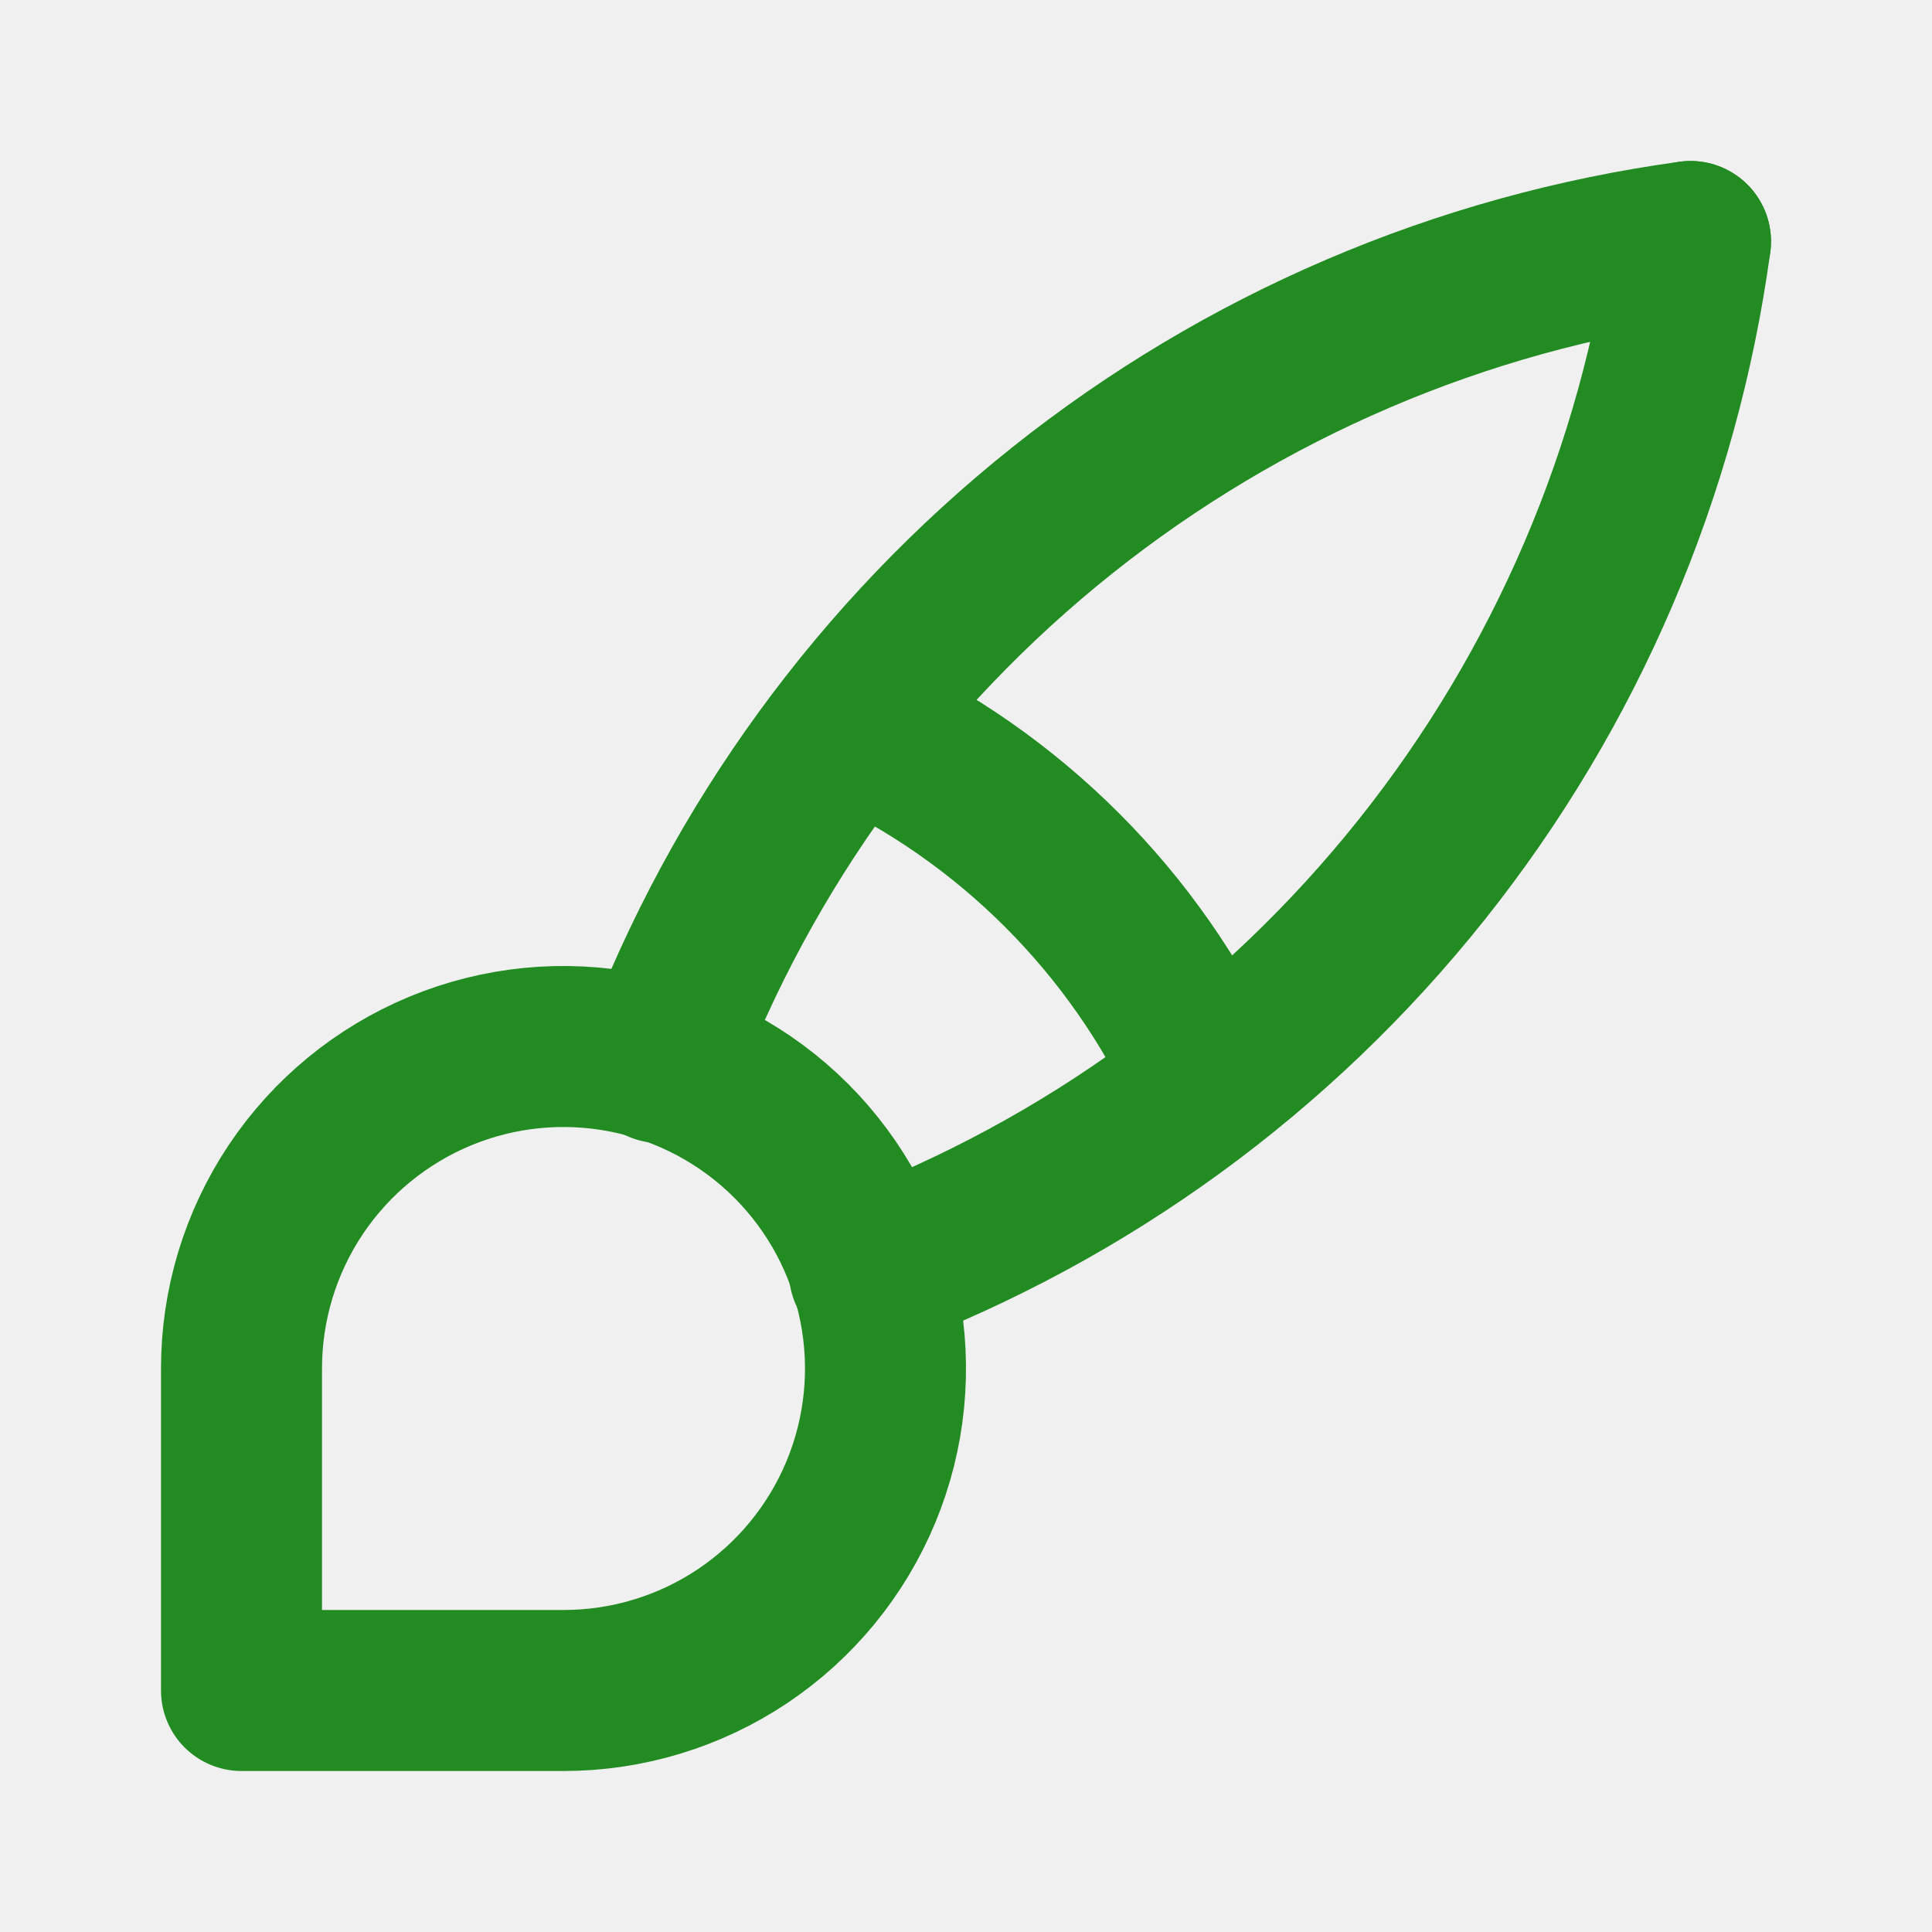
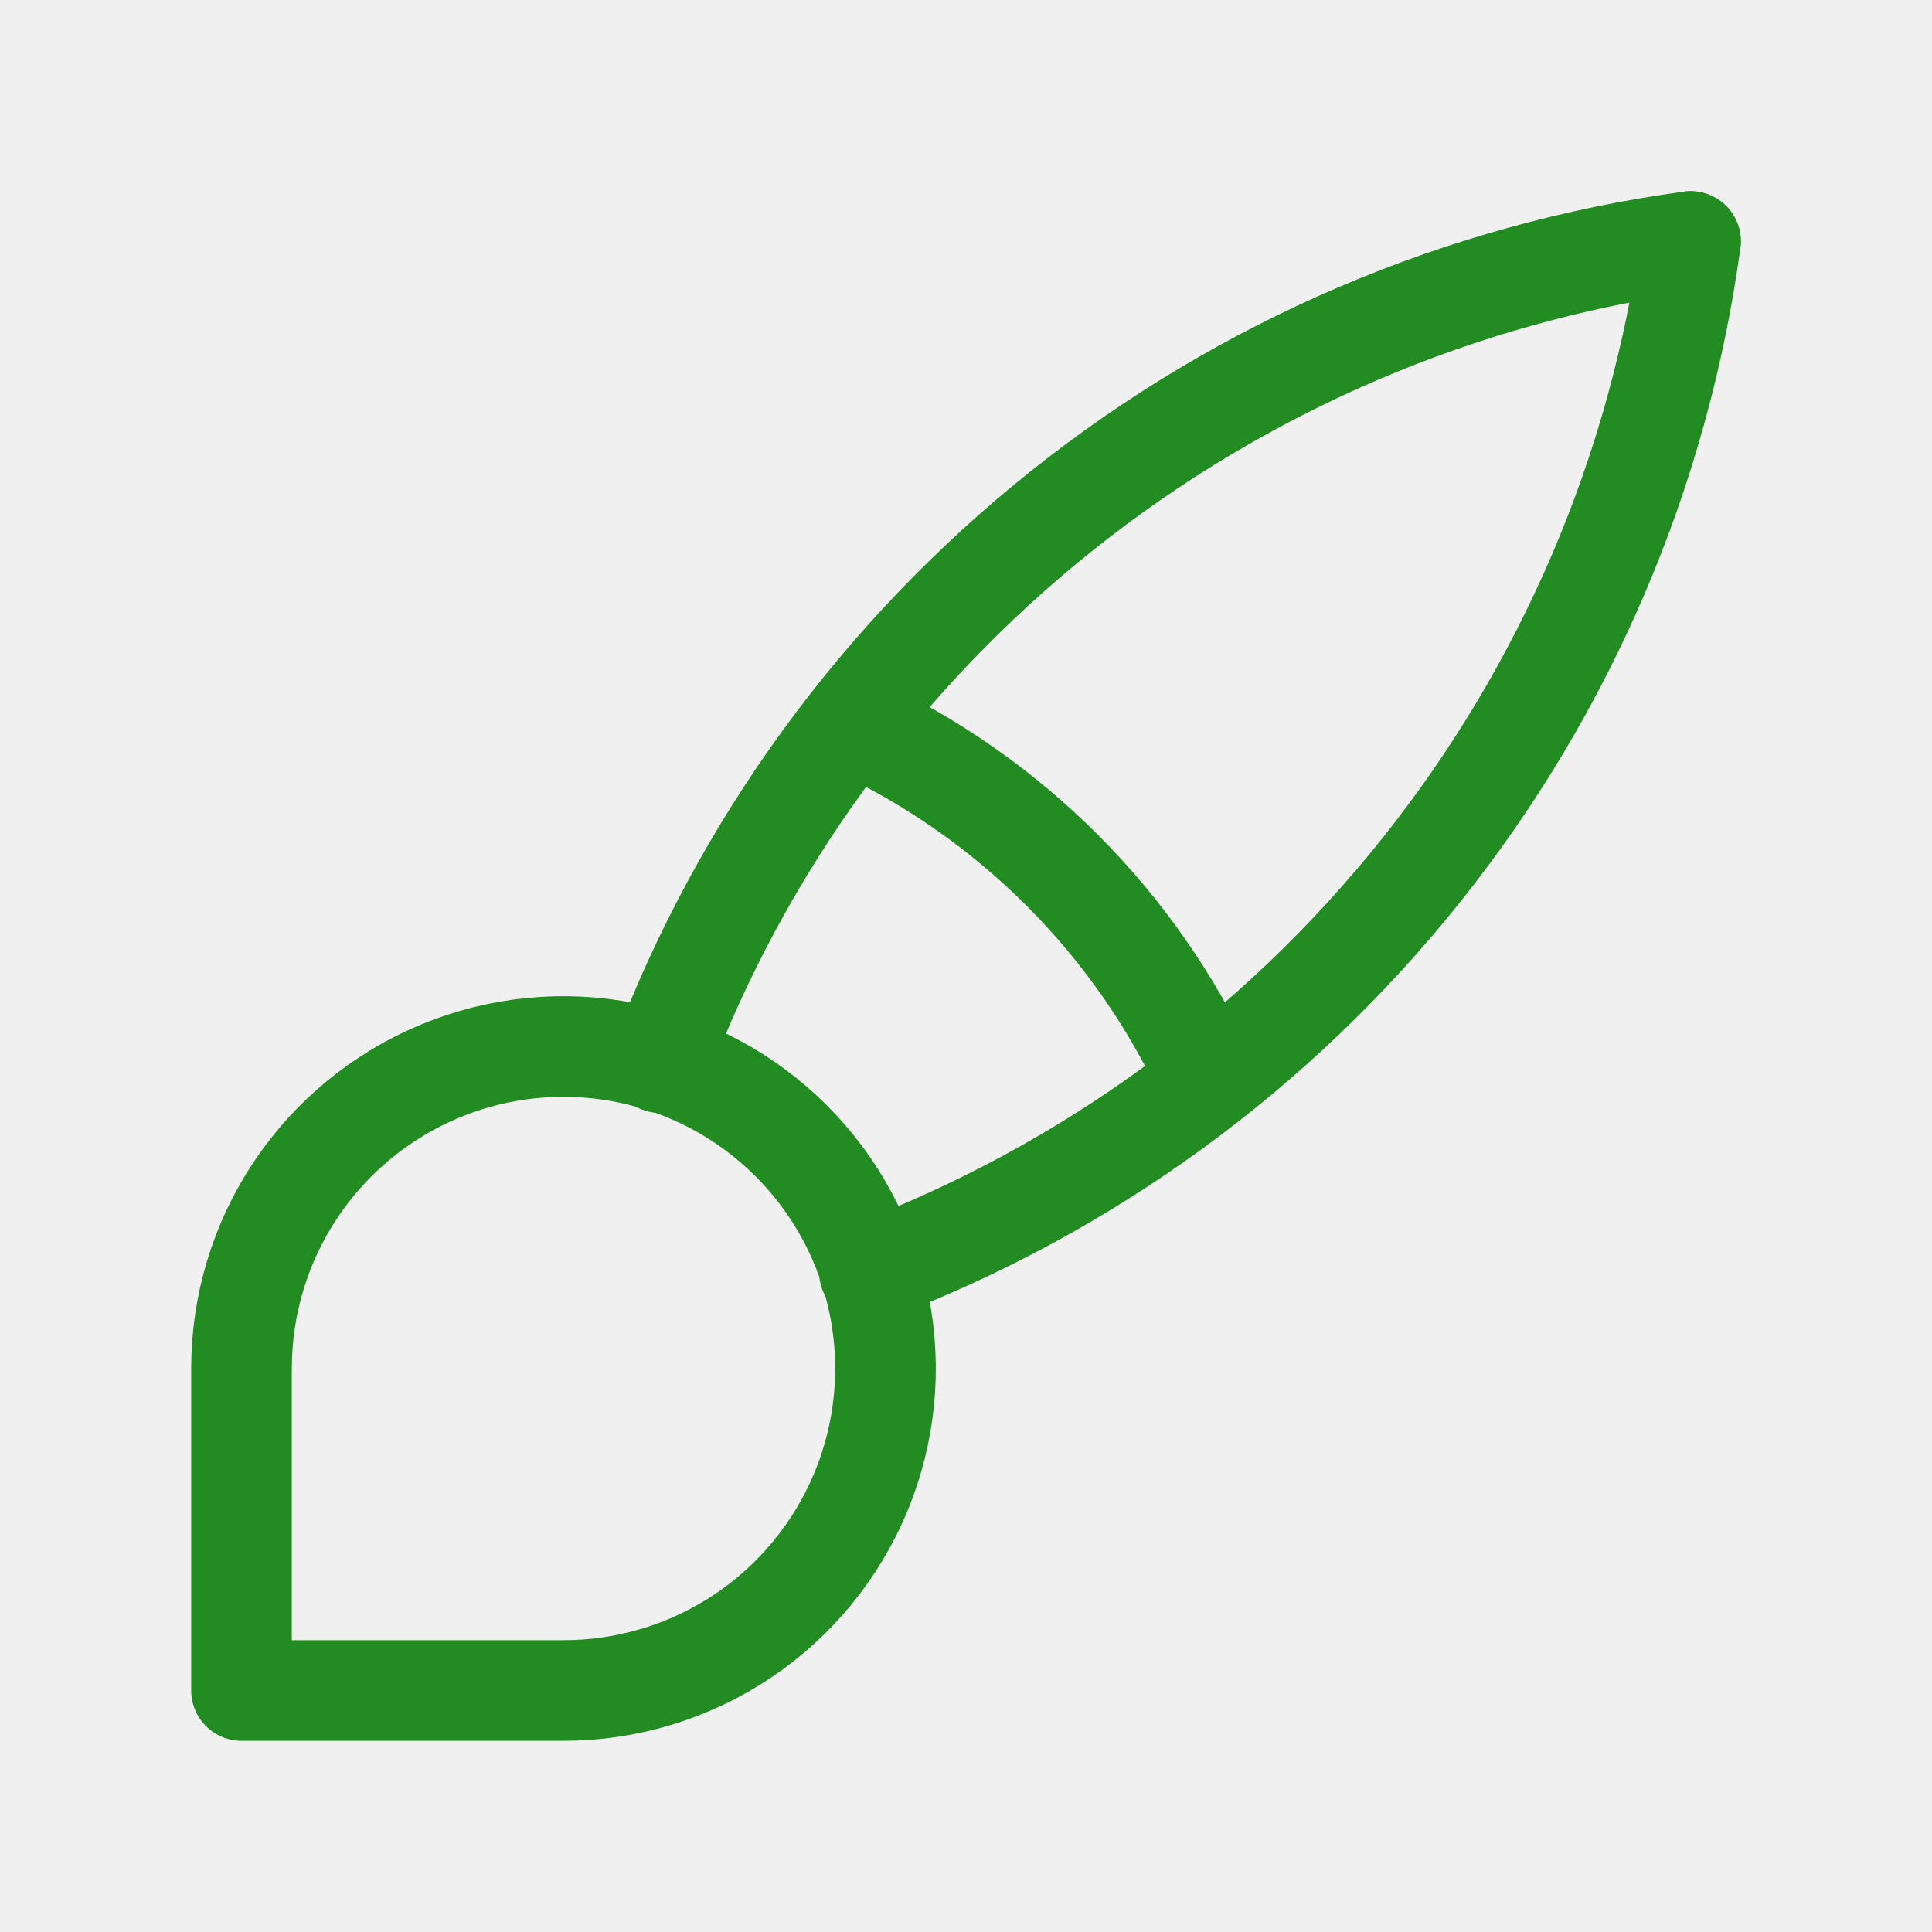
<svg xmlns="http://www.w3.org/2000/svg" width="48" height="48" viewBox="0 0 48 48" fill="none">
  <g clip-path="url(#clip0_18_8)">
-     <path d="M6 42V34C6 32.418 6.469 30.871 7.348 29.555C8.227 28.24 9.477 27.215 10.938 26.609C12.4 26.003 14.009 25.845 15.561 26.154C17.113 26.462 18.538 27.224 19.657 28.343C20.776 29.462 21.538 30.887 21.846 32.439C22.155 33.991 21.997 35.6 21.391 37.062C20.785 38.523 19.76 39.773 18.445 40.652C17.129 41.531 15.582 42 14 42H6Z" stroke="#228B22" stroke-width="4" stroke-linecap="round" stroke-linejoin="round" />
-     <path d="M42 6C36.292 6.781 30.9 9.088 26.394 12.679C21.888 16.27 18.435 21.01 16.4 26.4" stroke="#228B22" stroke-width="4" stroke-linecap="round" stroke-linejoin="round" />
-     <path d="M42 6C41.219 11.708 38.912 17.1 35.321 21.606C31.73 26.112 26.99 29.565 21.6 31.6" stroke="#228B22" stroke-width="4" stroke-linecap="round" stroke-linejoin="round" />
-     <path d="M21.2 18C25.086 19.794 28.206 22.914 30 26.8" stroke="#228B22" stroke-width="4" stroke-linecap="round" stroke-linejoin="round" />
+     <path d="M6 42V34C6 32.418 6.469 30.871 7.348 29.555C8.227 28.24 9.477 27.215 10.938 26.609C12.4 26.003 14.009 25.845 15.561 26.154C17.113 26.462 18.538 27.224 19.657 28.343C20.776 29.462 21.538 30.887 21.846 32.439C22.155 33.991 21.997 35.6 21.391 37.062C20.785 38.523 19.76 39.773 18.445 40.652C17.129 41.531 15.582 42 14 42H6Z" stroke="#228B22" stroke-width="2.5" stroke-linecap="round" stroke-linejoin="round" />
+     <path d="M42 6C36.292 6.781 30.9 9.088 26.394 12.679C21.888 16.27 18.435 21.01 16.4 26.4" stroke="#228B22" stroke-width="2.5" stroke-linecap="round" stroke-linejoin="round" />
+     <path d="M42 6C41.219 11.708 38.912 17.1 35.321 21.606C31.73 26.112 26.99 29.565 21.6 31.6" stroke="#228B22" stroke-width="2.5" stroke-linecap="round" stroke-linejoin="round" />
+     <path d="M21.2 18C25.086 19.794 28.206 22.914 30 26.8" stroke="#228B22" stroke-width="2.5" stroke-linecap="round" stroke-linejoin="round" />
  </g>
  <defs>
    <clipPath id="clip0_18_8">
      <rect width="48" height="48" fill="white" />
    </clipPath>
  </defs>
</svg>
